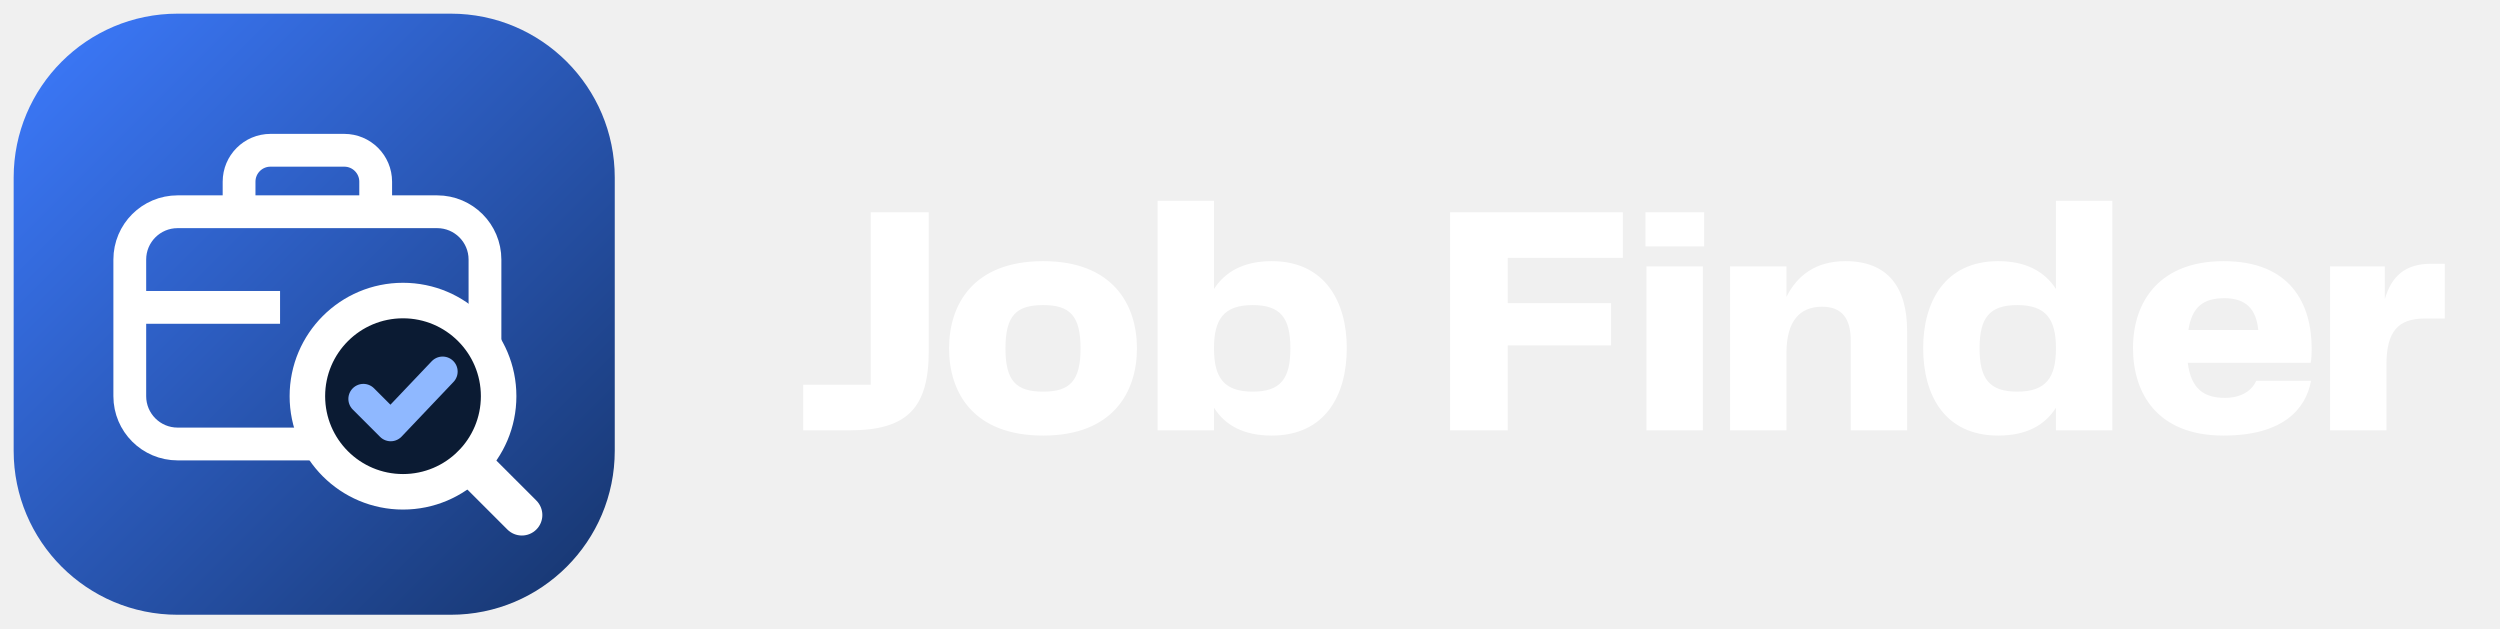
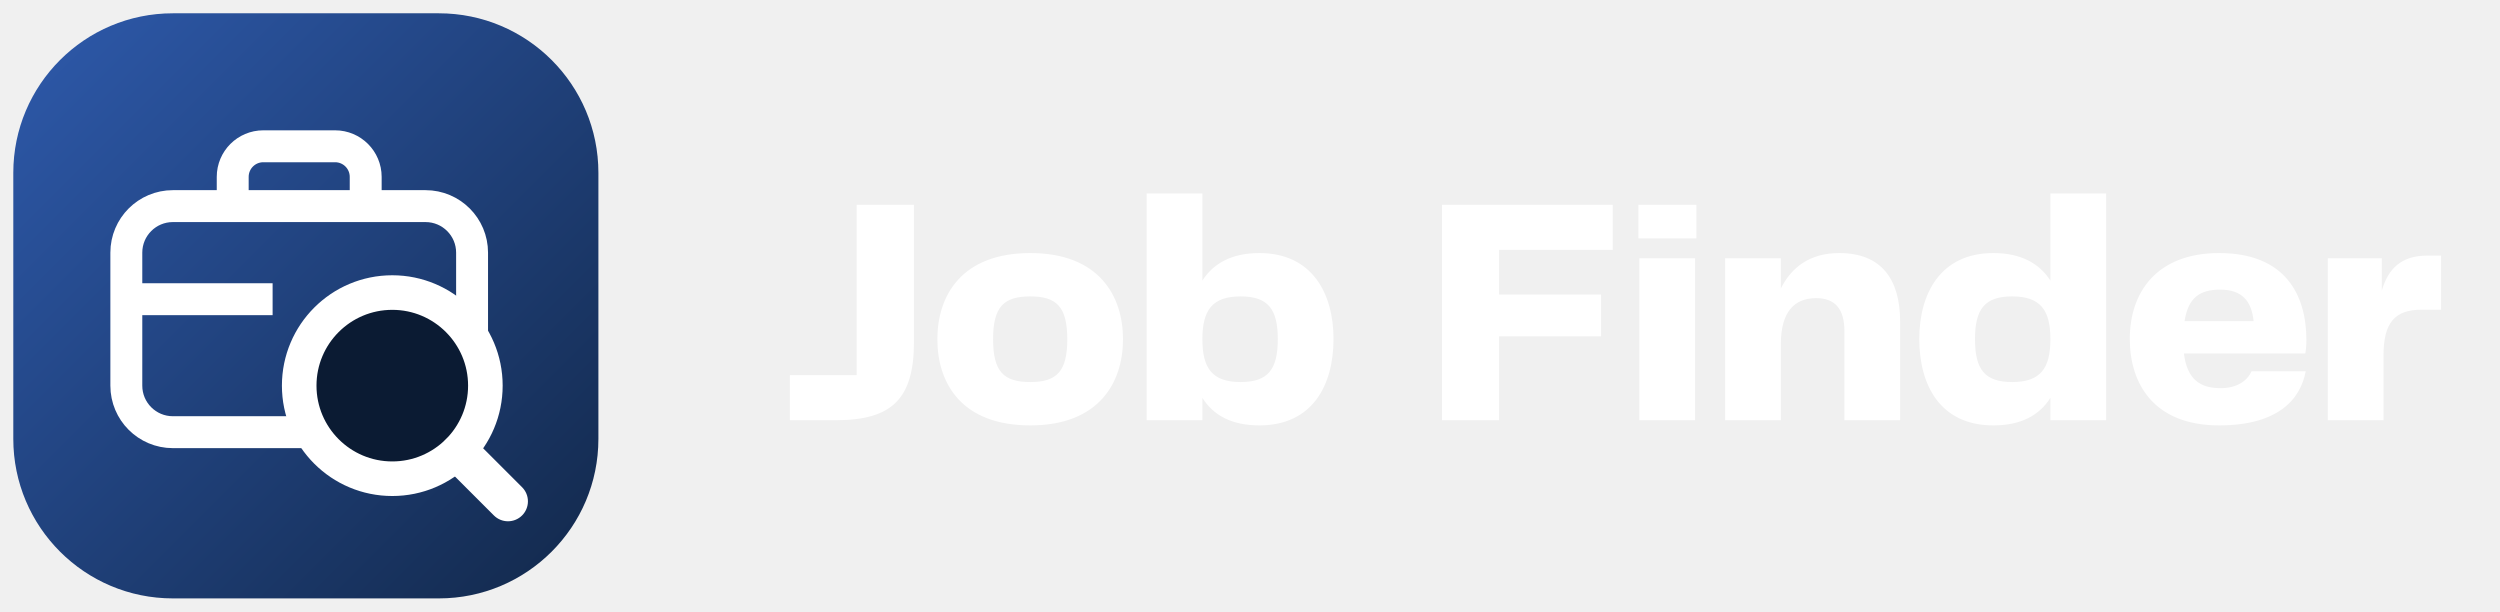
- <svg xmlns="http://www.w3.org/2000/svg" width="183" height="46" viewBox="0 0 183 46">
+ <svg xmlns="http://www.w3.org/2000/svg" width="188" height="46" viewBox="0 0 188 46">
  <defs>
    <linearGradient id="jf-bg" x1="0" y1="0" x2="1" y2="1">
-       <stop offset="0" stop-color="#3D7BFF" />
-       <stop offset="1" stop-color="#16346B" />
+       <stop offset="0" stop-color="#2E5AAC" />
+       <stop offset="1" stop-color="#12284A" />
    </linearGradient>
  </defs>
  <rect x="1" y="1" width="44" height="44" rx="12" fill="url(#jf-bg)" />
  <path d="M17.5 15.5v-2.2a2.3 2.3 0 0 1 2.3-2.3h5.4a2.3 2.3 0 0 1 2.3 2.3v2.2" fill="none" stroke="#fff" stroke-width="2.4" />
  <rect x="9.5" y="15.5" width="26" height="17" rx="3.5" fill="none" stroke="#fff" stroke-width="2.4" />
  <path d="M9.5 22.5h11" stroke="#fff" stroke-width="2.4" />
  <circle cx="29.5" cy="29" r="7" fill="#0B1B33" stroke="#fff" stroke-width="2.6" />
-   <path d="M26.6 29.2l2 2 3.8-4" fill="none" stroke="#8FB8FF" stroke-width="2.2" stroke-linecap="round" stroke-linejoin="round" />
  <path d="M34.6 34.1l3.6 3.6" stroke="#fff" stroke-width="3" stroke-linecap="round" />
-   <path d="M58.792 31.5H62.2C66.4 31.5 67.984 29.868 67.984 25.692V15.54H63.736V28.164H58.792ZM76.36 31.884C81.448 31.884 83.224 28.716 83.224 25.5C83.224 22.284 81.448 19.116 76.36 19.116C71.248 19.116 69.472 22.284 69.472 25.5C69.472 28.74 71.248 31.884 76.36 31.884ZM73.6 25.5C73.6 23.1 74.392 22.332 76.36 22.332C78.304 22.332 79.096 23.1 79.096 25.5C79.096 27.9 78.304 28.668 76.36 28.668C74.392 28.668 73.6 27.9 73.6 25.5ZM93.088 19.116C91.048 19.116 89.68 19.884 88.864 21.156V14.7H84.736V31.5H88.864V29.844C89.68 31.14 91.048 31.884 93.088 31.884C97.024 31.884 98.584 28.908 98.584 25.476C98.584 22.14 97.024 19.116 93.088 19.116ZM88.864 25.5C88.864 23.364 89.584 22.332 91.696 22.332C93.736 22.332 94.456 23.268 94.456 25.5C94.456 27.732 93.736 28.668 91.696 28.668C89.584 28.668 88.864 27.636 88.864 25.5ZM106.144 31.5H110.368V25.284H117.928V22.188H110.368V18.876H118.792V15.54H106.144ZM120.52 31.5H124.648V19.5H120.52ZM120.448 18.036H124.744V15.54H120.448ZM126.64 31.5H130.768V25.86C130.768 23.508 131.728 22.452 133.384 22.452C134.824 22.452 135.472 23.316 135.472 24.9V31.5H139.6V24.204C139.6 21.06 138.208 19.116 135.088 19.116C132.928 19.116 131.56 20.148 130.768 21.732V19.5H126.64ZM146.272 19.116C142.336 19.116 140.776 22.14 140.776 25.476C140.776 28.908 142.336 31.884 146.272 31.884C148.312 31.884 149.68 31.14 150.496 29.844V31.5H154.624V14.7H150.496V21.156C149.68 19.884 148.312 19.116 146.272 19.116ZM144.904 25.5C144.904 23.268 145.624 22.332 147.664 22.332C149.776 22.332 150.496 23.364 150.496 25.5C150.496 27.636 149.776 28.668 147.664 28.668C145.624 28.668 144.904 27.732 144.904 25.5ZM162.76 31.884C167.128 31.884 168.784 29.94 169.168 27.876H165.16C164.824 28.596 164.08 29.124 162.856 29.124C161.344 29.124 160.384 28.476 160.144 26.556H169.144C169.192 26.292 169.216 25.932 169.216 25.548C169.216 22.212 167.656 19.116 162.76 19.116C158.152 19.116 156.136 21.996 156.136 25.476C156.136 28.764 157.888 31.884 162.76 31.884ZM160.192 24.156C160.456 22.428 161.32 21.828 162.832 21.828C164.416 21.828 165.16 22.644 165.304 24.156ZM170.56 31.5H174.688V26.7C174.688 24.276 175.528 23.316 177.496 23.316H178.96V19.308H177.952C176.032 19.308 175.048 20.244 174.568 21.9V19.5H170.56Z" fill="#FFFFFF" />
+   <path d="M59.4 31.6H62.86C67.13 31.6 68.73 29.94 68.73 25.7V15.4H64.42V28.21H59.4ZM77.48 31.99C82.64 31.99 84.45 28.77 84.45 25.51C84.45 22.25 82.64 19.03 77.48 19.03C72.29 19.03 70.49 22.25 70.49 25.51C70.49 28.8 72.29 31.99 77.48 31.99ZM74.68 25.51C74.68 23.07 75.48 22.29 77.48 22.29C79.45 22.29 80.26 23.07 80.26 25.51C80.26 27.95 79.45 28.73 77.48 28.73C75.48 28.73 74.68 27.95 74.68 25.51ZM94.7 19.03C92.63 19.03 91.24 19.81 90.42 21.1V14.55H86.23V31.6H90.42V29.92C91.24 31.23 92.63 31.99 94.7 31.99C98.7 31.99 100.28 28.97 100.28 25.49C100.28 22.1 98.7 19.03 94.7 19.03ZM90.42 25.51C90.42 23.34 91.15 22.29 93.29 22.29C95.36 22.29 96.09 23.24 96.09 25.51C96.09 27.78 95.36 28.73 93.29 28.73C91.15 28.73 90.42 27.68 90.42 25.51ZM108.44 31.6H112.73V25.29H120.4V22.15H112.73V18.79H121.28V15.4H108.44ZM123.28 31.6H127.47V19.42H123.28ZM123.21 17.93H127.57V15.4H123.21ZM129.73 31.6H133.92V25.88C133.92 23.49 134.9 22.42 136.58 22.42C138.04 22.42 138.7 23.29 138.7 24.9V31.6H142.89V24.19C142.89 21 141.48 19.03 138.31 19.03C136.12 19.03 134.73 20.08 133.92 21.69V19.42H129.73ZM149.9 19.03C145.91 19.03 144.33 22.1 144.33 25.49C144.33 28.97 145.91 31.99 149.9 31.99C151.98 31.99 153.36 31.23 154.19 29.92V31.6H158.38V14.55H154.19V21.1C153.36 19.81 151.98 19.03 149.9 19.03ZM148.52 25.51C148.52 23.24 149.25 22.29 151.32 22.29C153.46 22.29 154.19 23.34 154.19 25.51C154.19 27.68 153.46 28.73 151.32 28.73C149.25 28.73 148.52 27.78 148.52 25.51ZM166.88 31.99C171.32 31.99 173 30.02 173.39 27.92H169.32C168.98 28.65 168.22 29.19 166.98 29.19C165.45 29.19 164.47 28.53 164.23 26.58H173.36C173.41 26.31 173.44 25.95 173.44 25.56C173.44 22.17 171.85 19.03 166.88 19.03C162.21 19.03 160.16 21.95 160.16 25.49C160.16 28.82 161.94 31.99 166.88 31.99ZM164.28 24.15C164.55 22.39 165.42 21.78 166.96 21.78C168.57 21.78 169.32 22.61 169.47 24.15ZM175.05 31.6H179.24V26.73C179.24 24.27 180.09 23.29 182.09 23.29H183.57V19.22H182.55C180.6 19.22 179.6 20.17 179.11 21.86V19.42H175.05Z" fill="#FFFFFF" />
</svg>
